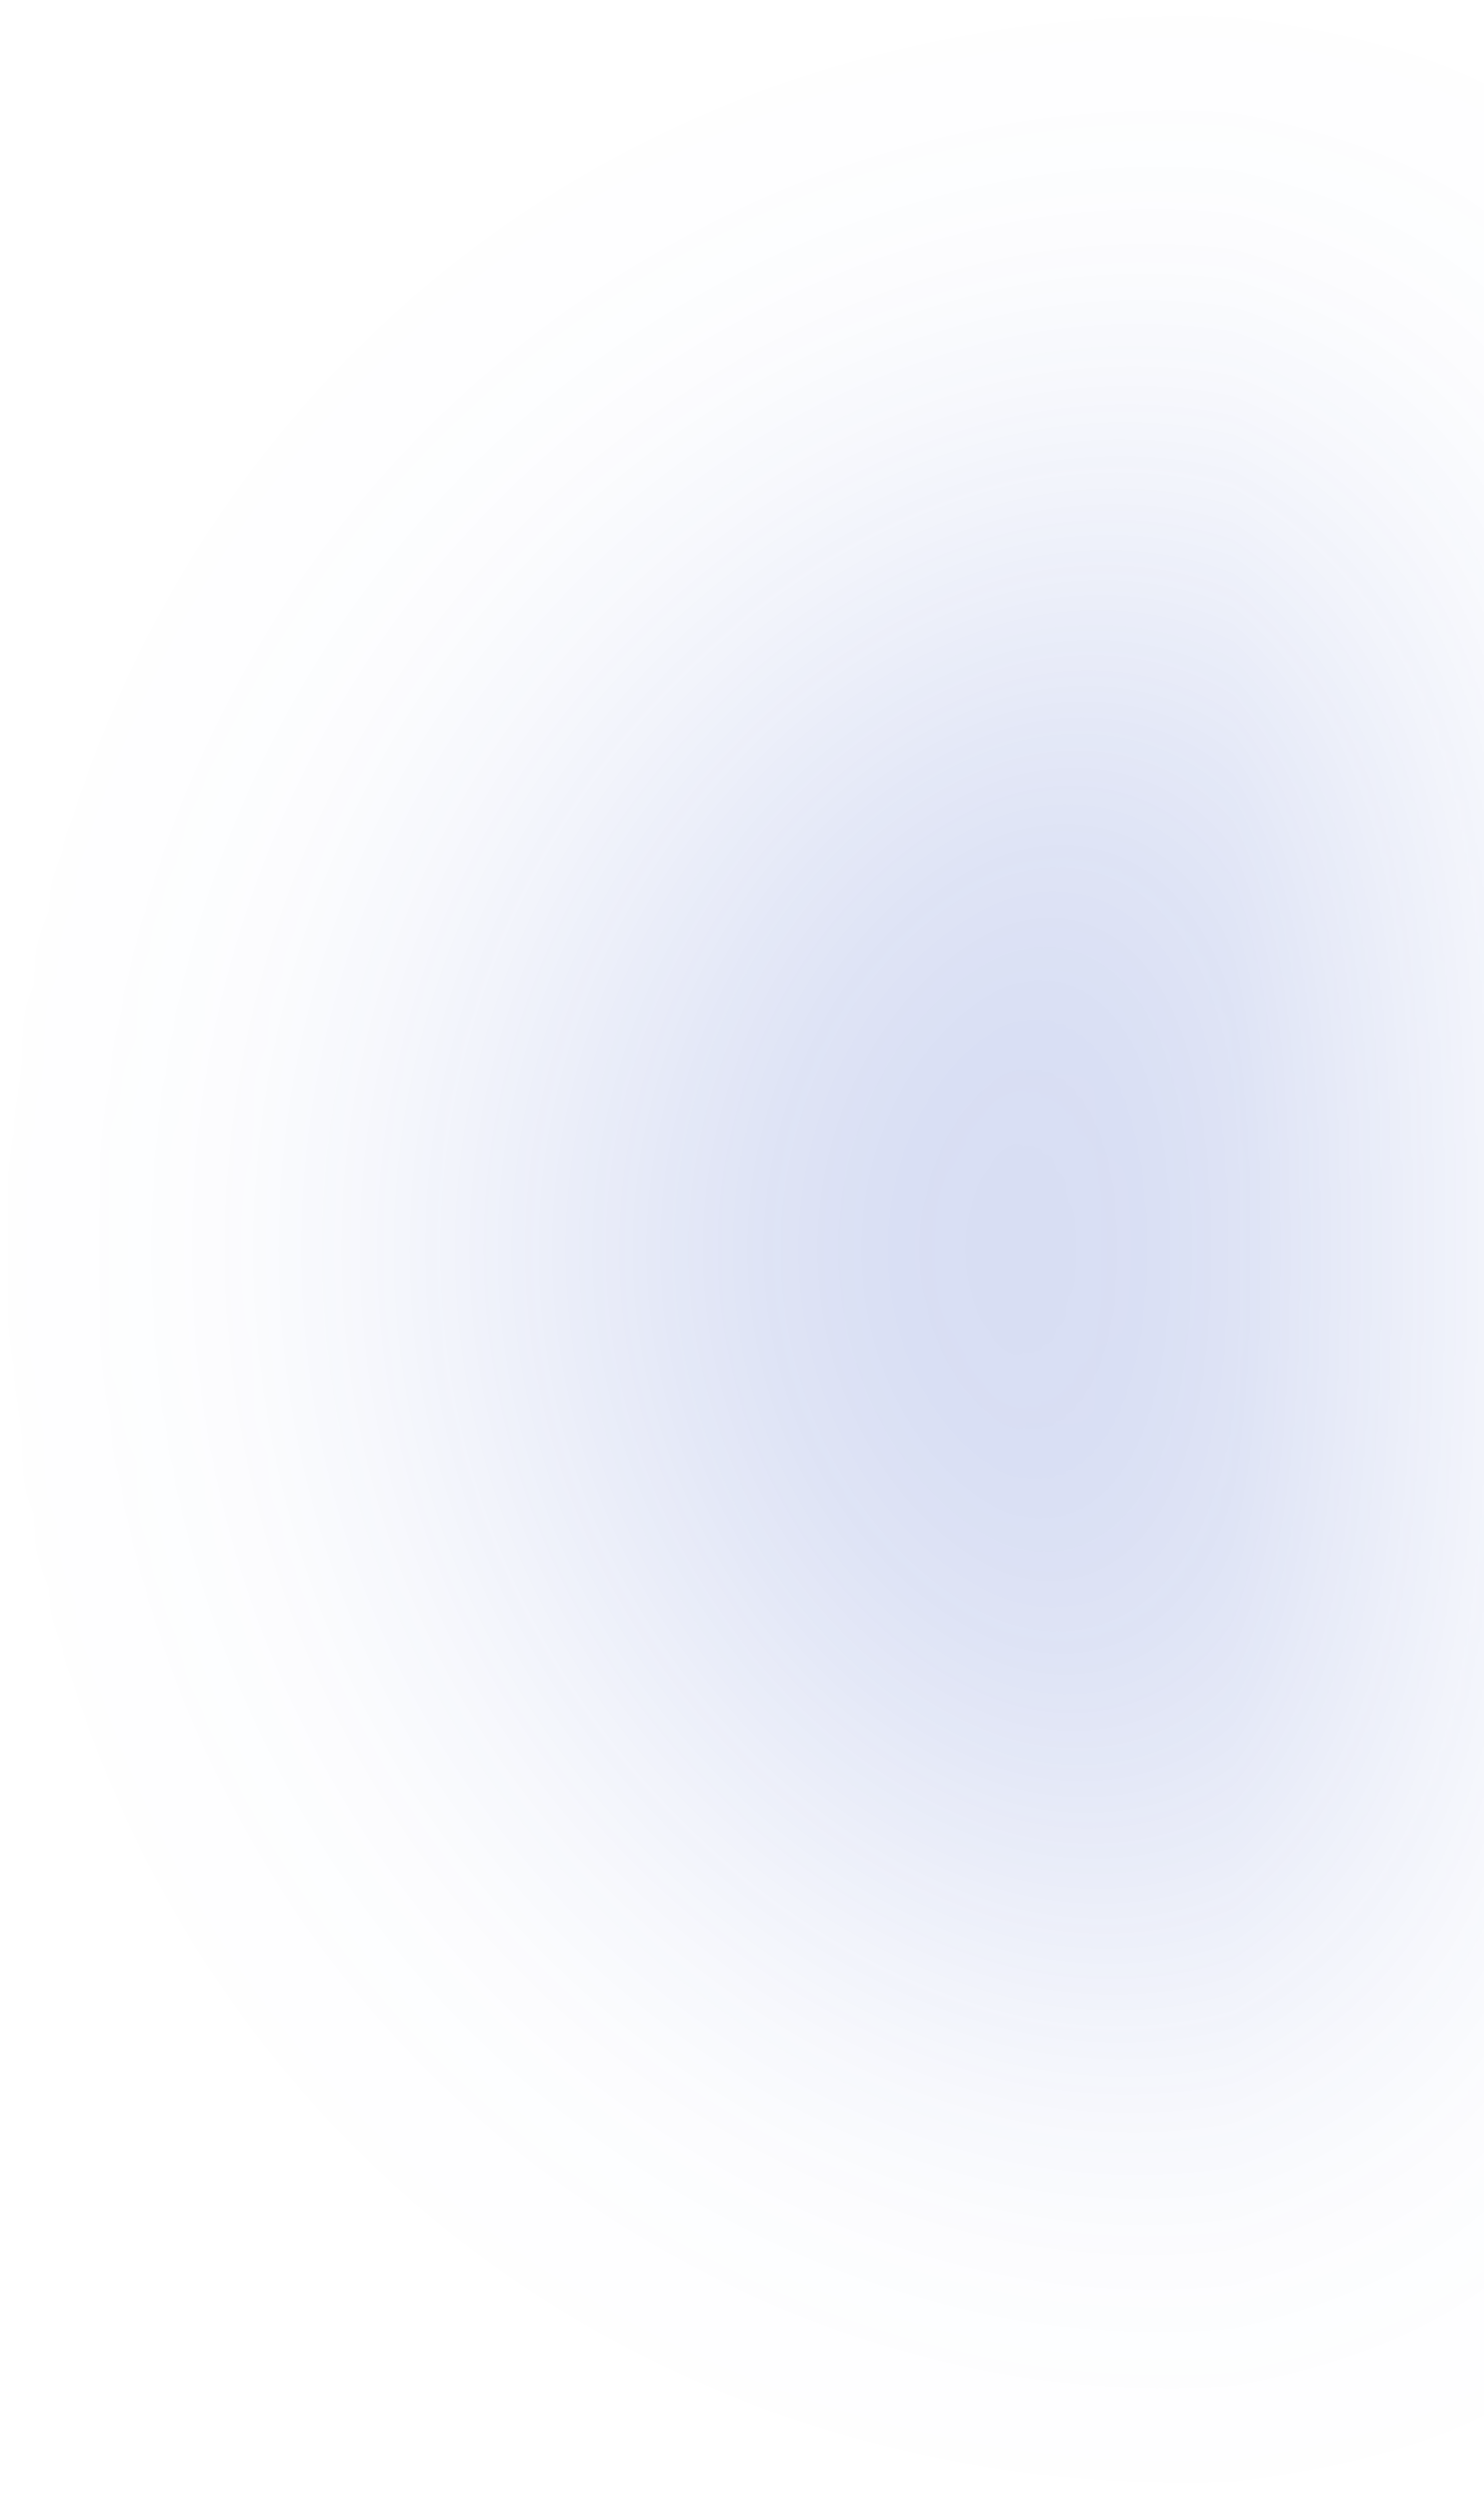
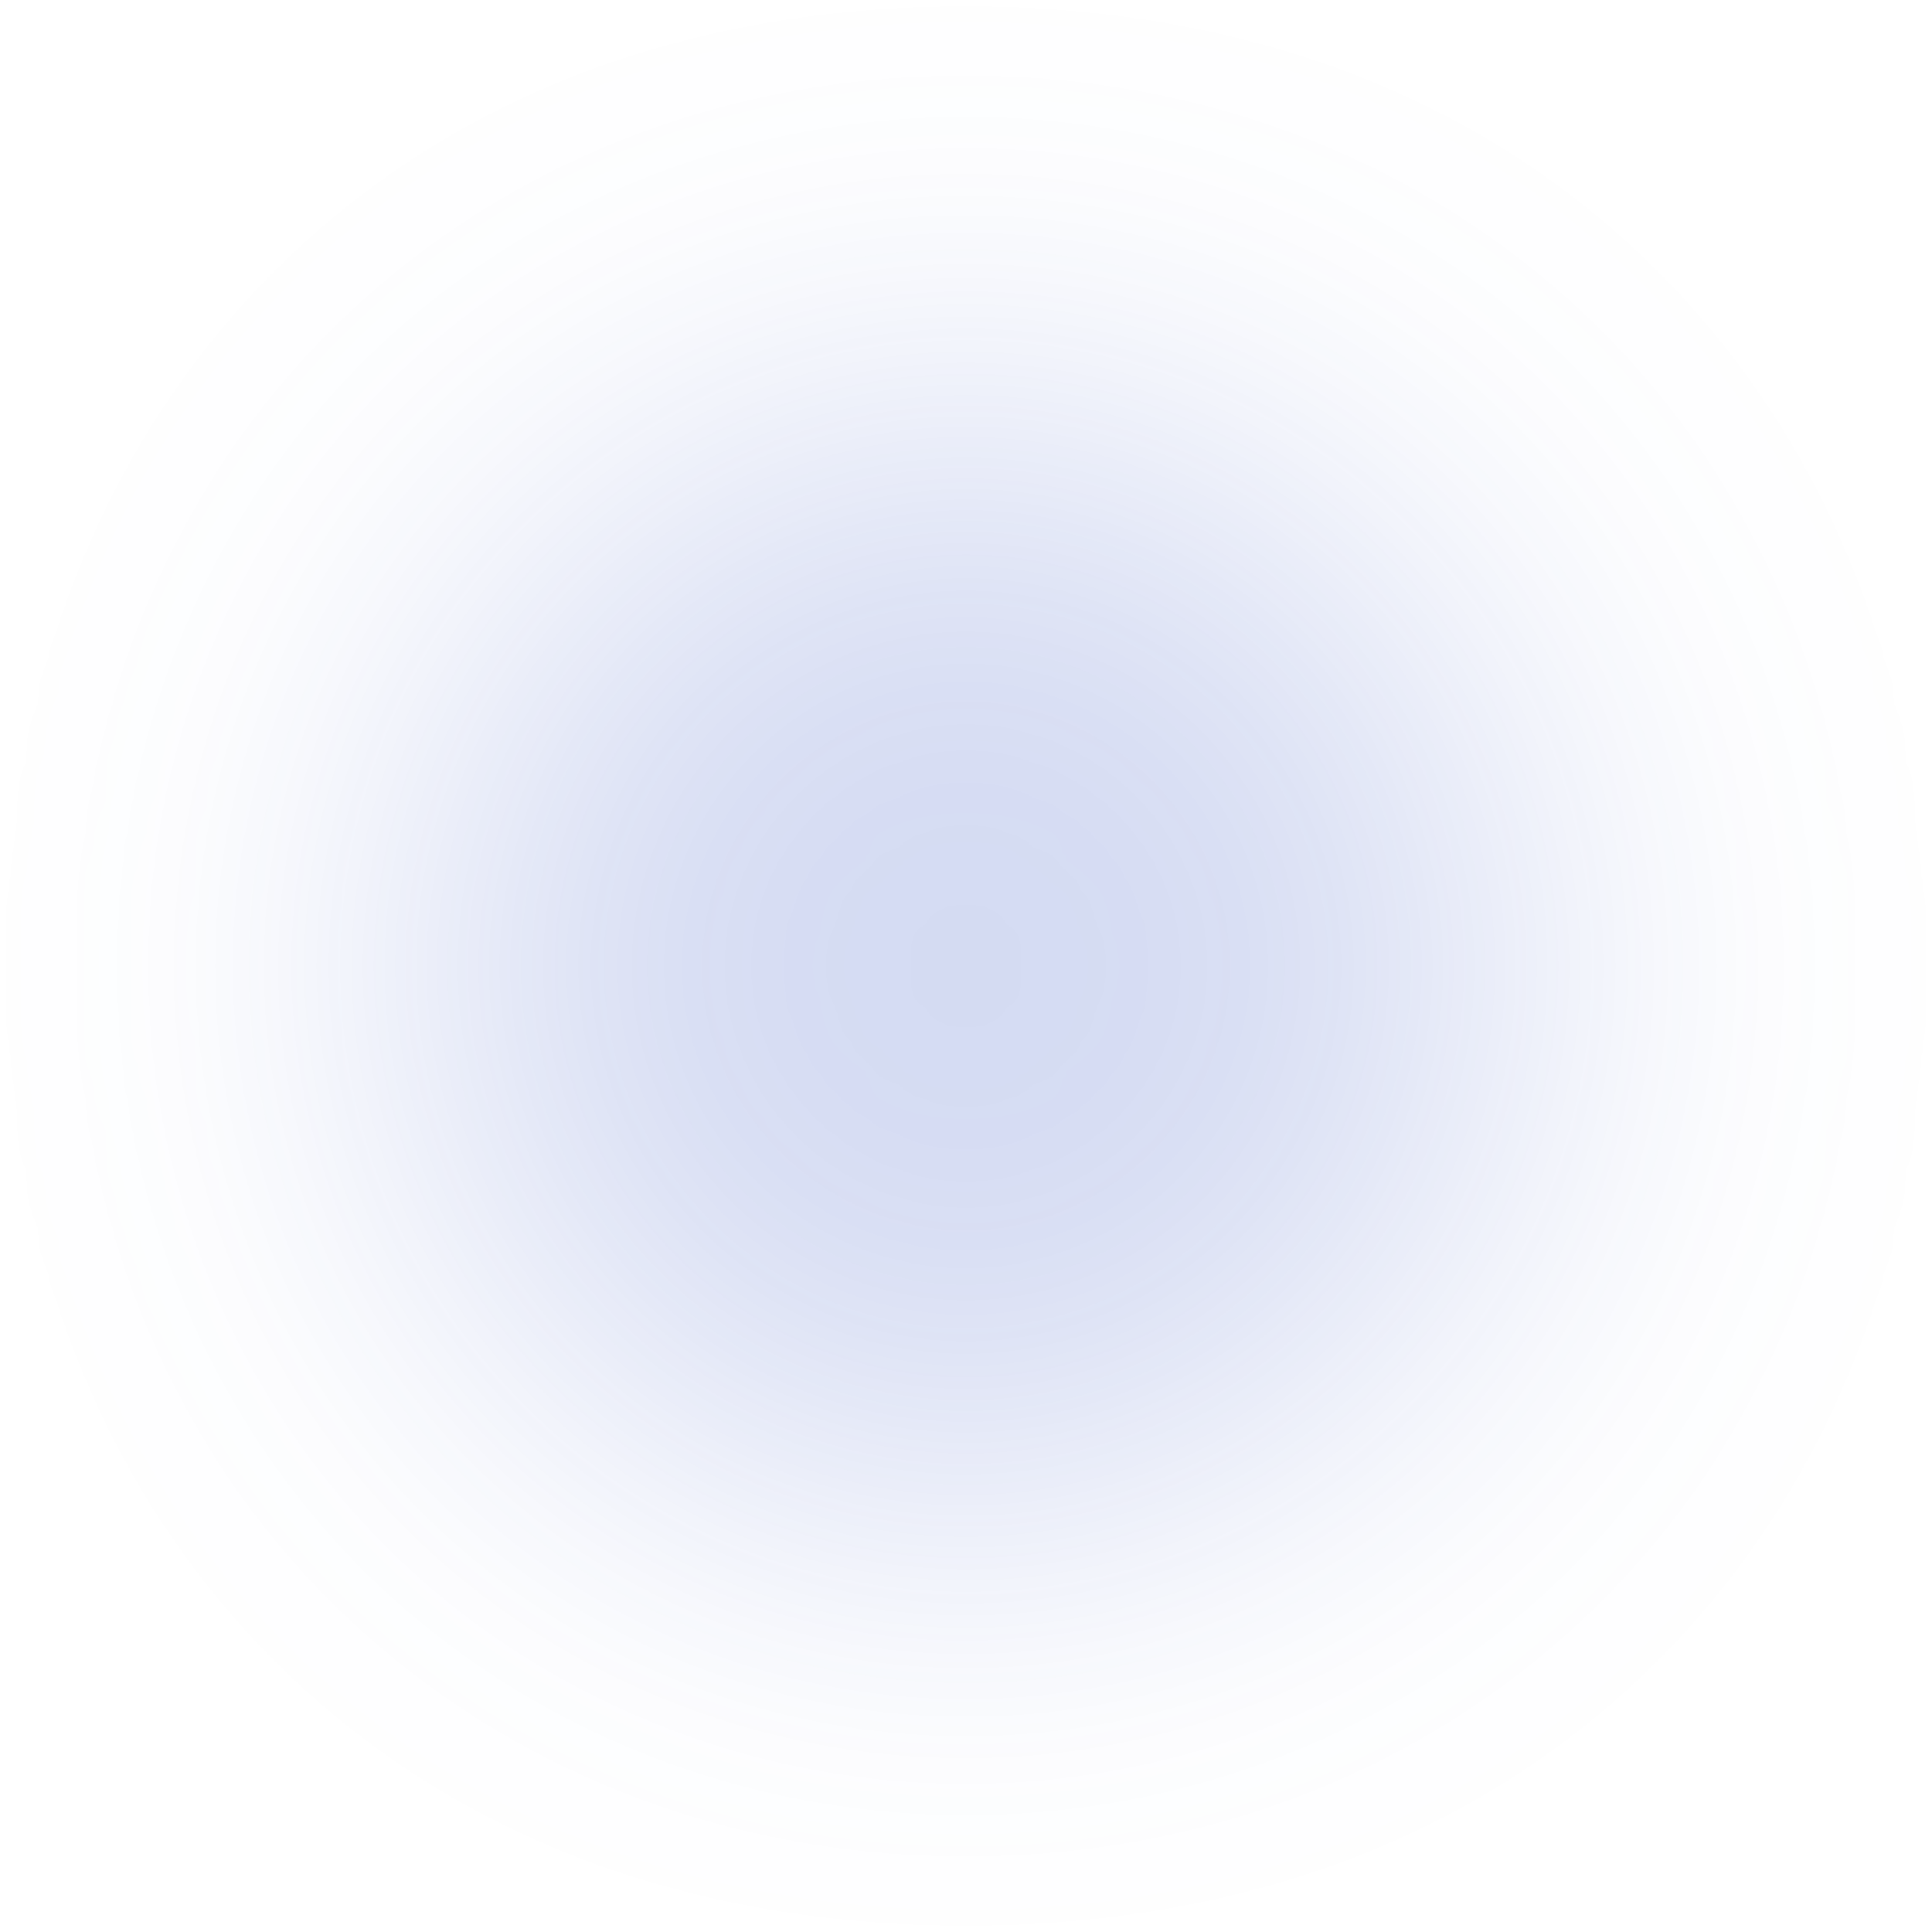
- <svg xmlns="http://www.w3.org/2000/svg" width="837" height="1410" viewBox="0 0 837 1410" fill="none">
-   <g opacity="0.2" filter="url(#filter0_f_5_1514)">
+ <svg xmlns="http://www.w3.org/2000/svg" width="1410" height="1410" viewBox="0 0 1410 1410" fill="none">
+   <g opacity="0.2" filter="url(#filter0_f_187_847)">
    <circle cx="705" cy="705" r="405" fill="#2A4BC0" />
  </g>
  <defs>
-     <filter id="filter0_f_5_1514" x="0" y="0" width="1410" height="1410" filterUnits="userSpaceOnUse" color-interpolation-filters="sRGB">
+     <filter id="filter0_f_187_847" x="0" y="0" width="1410" height="1410" filterUnits="userSpaceOnUse" color-interpolation-filters="sRGB">
      <feFlood flood-opacity="0" result="BackgroundImageFix" />
      <feBlend mode="normal" in="SourceGraphic" in2="BackgroundImageFix" result="shape" />
-       <feGaussianBlur stdDeviation="150" result="effect1_foregroundBlur_5_1514" />
+       <feGaussianBlur stdDeviation="150" result="effect1_foregroundBlur_187_847" />
    </filter>
  </defs>
</svg>
